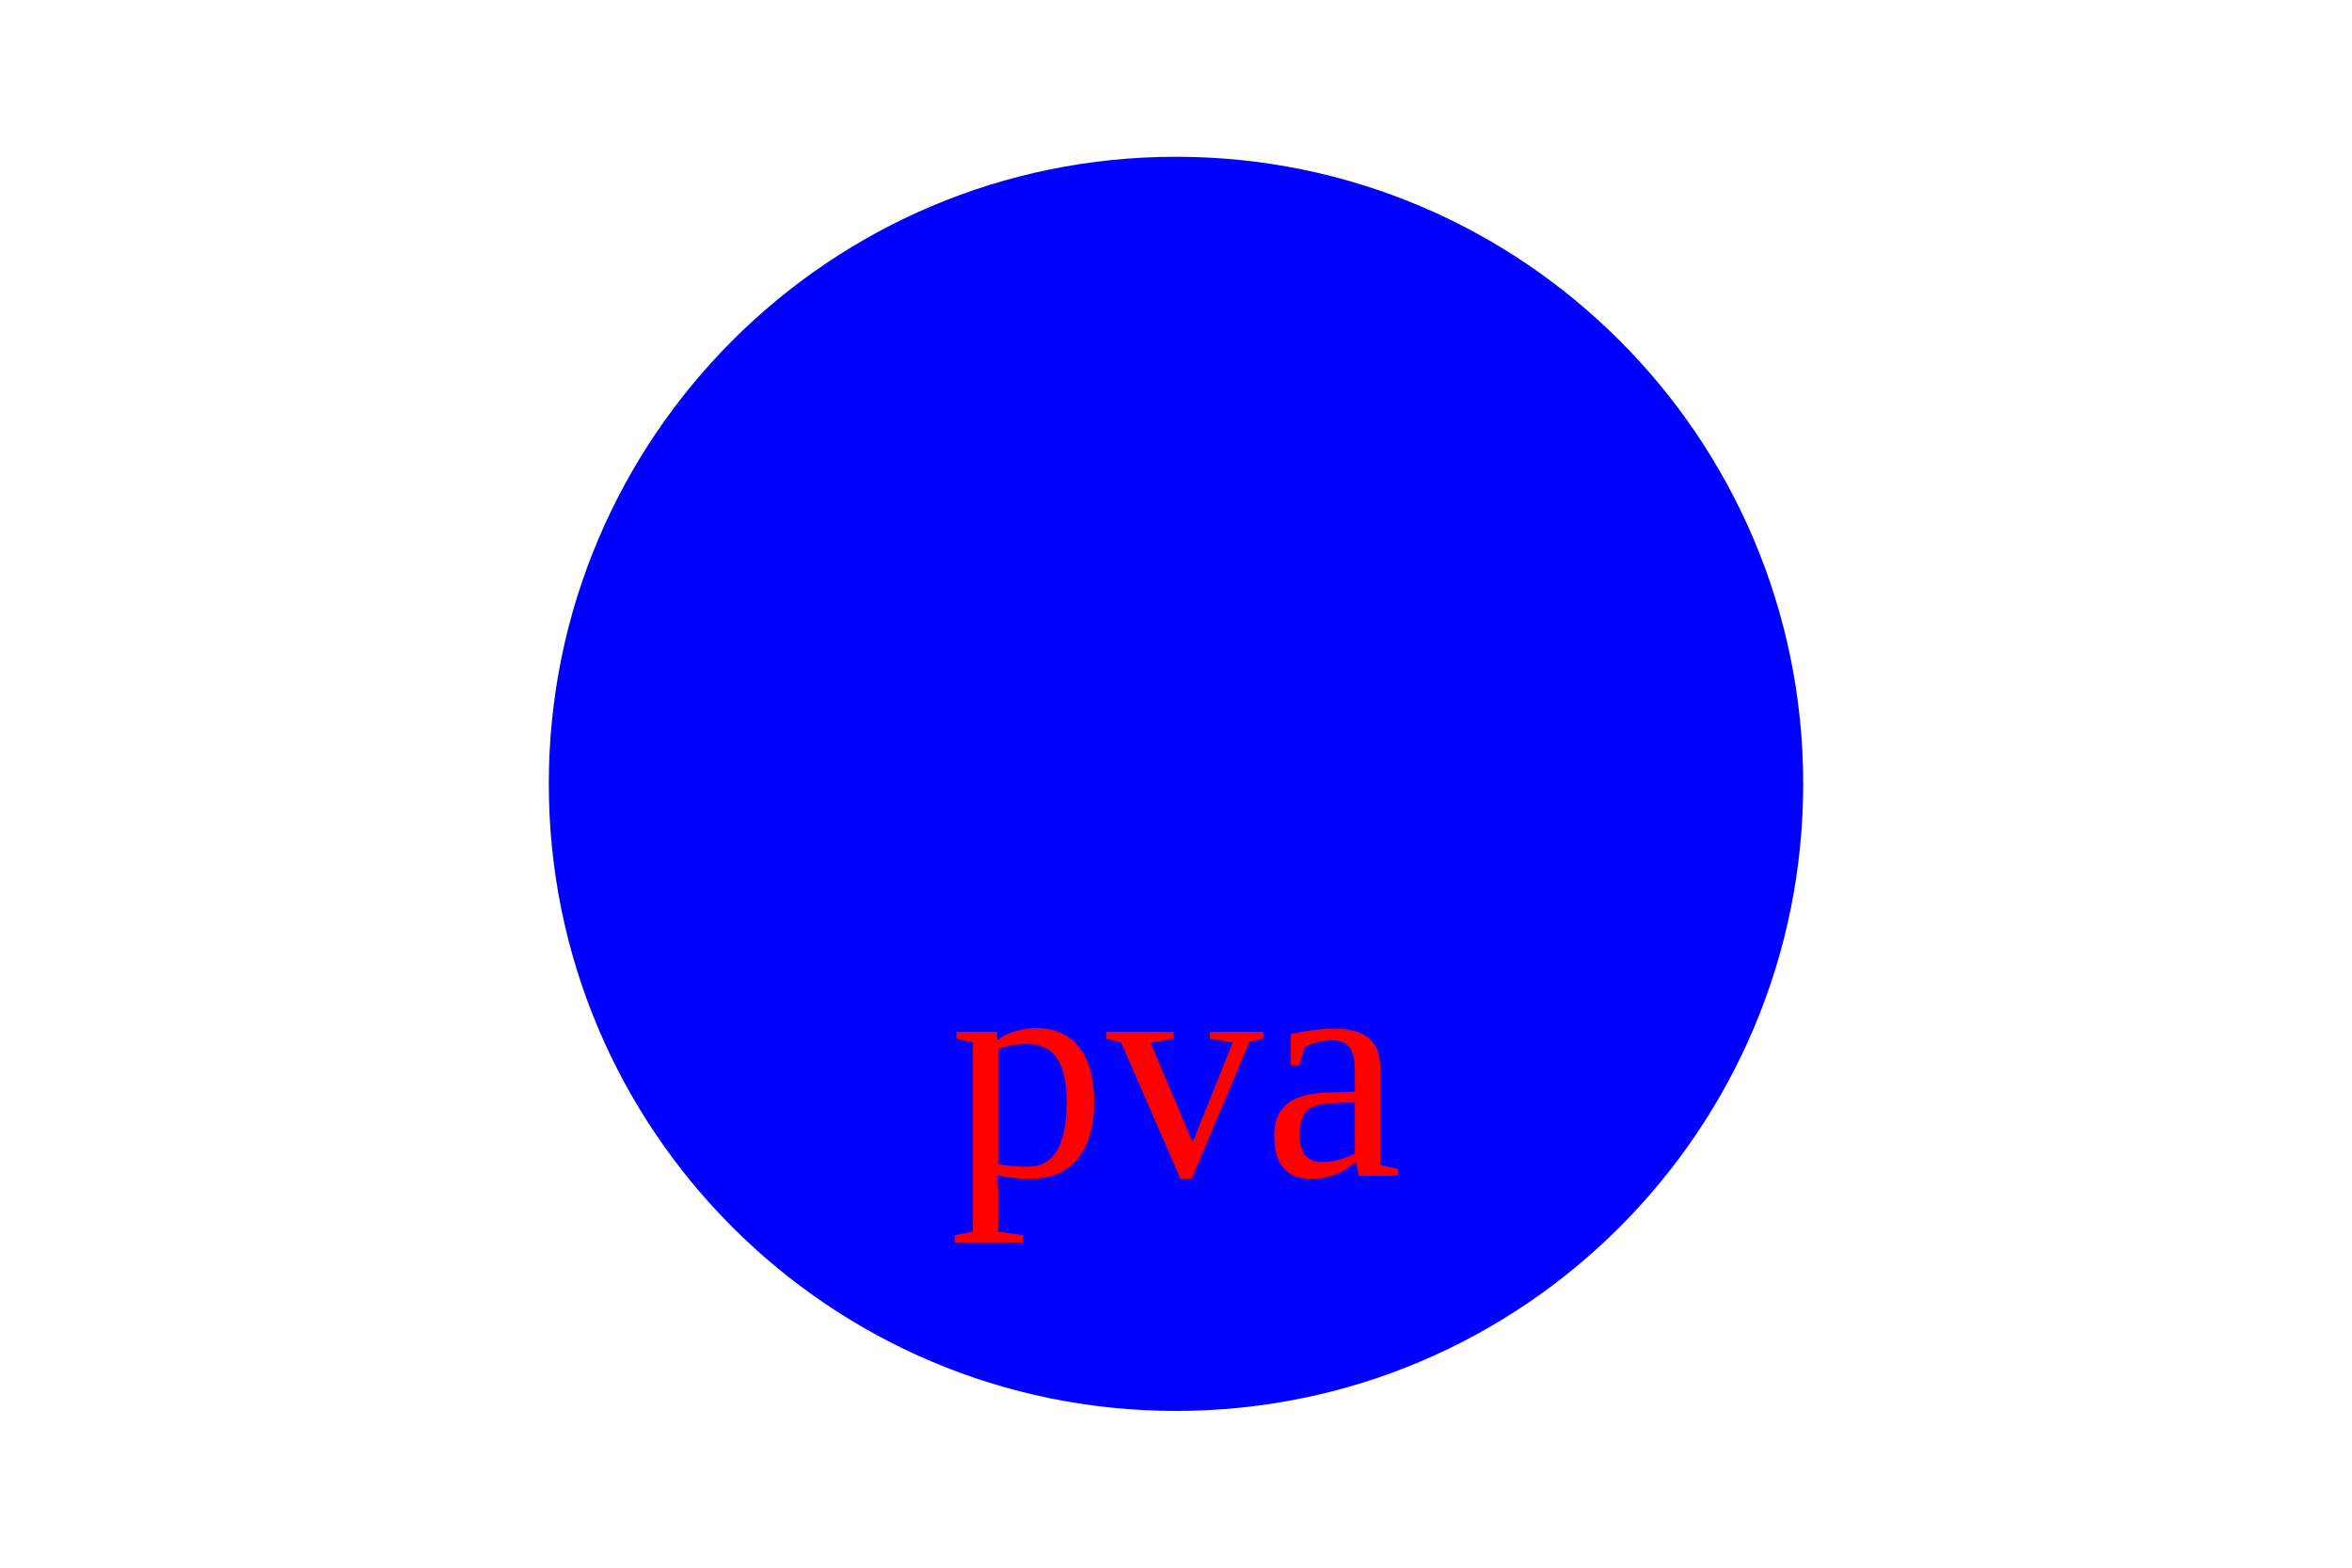
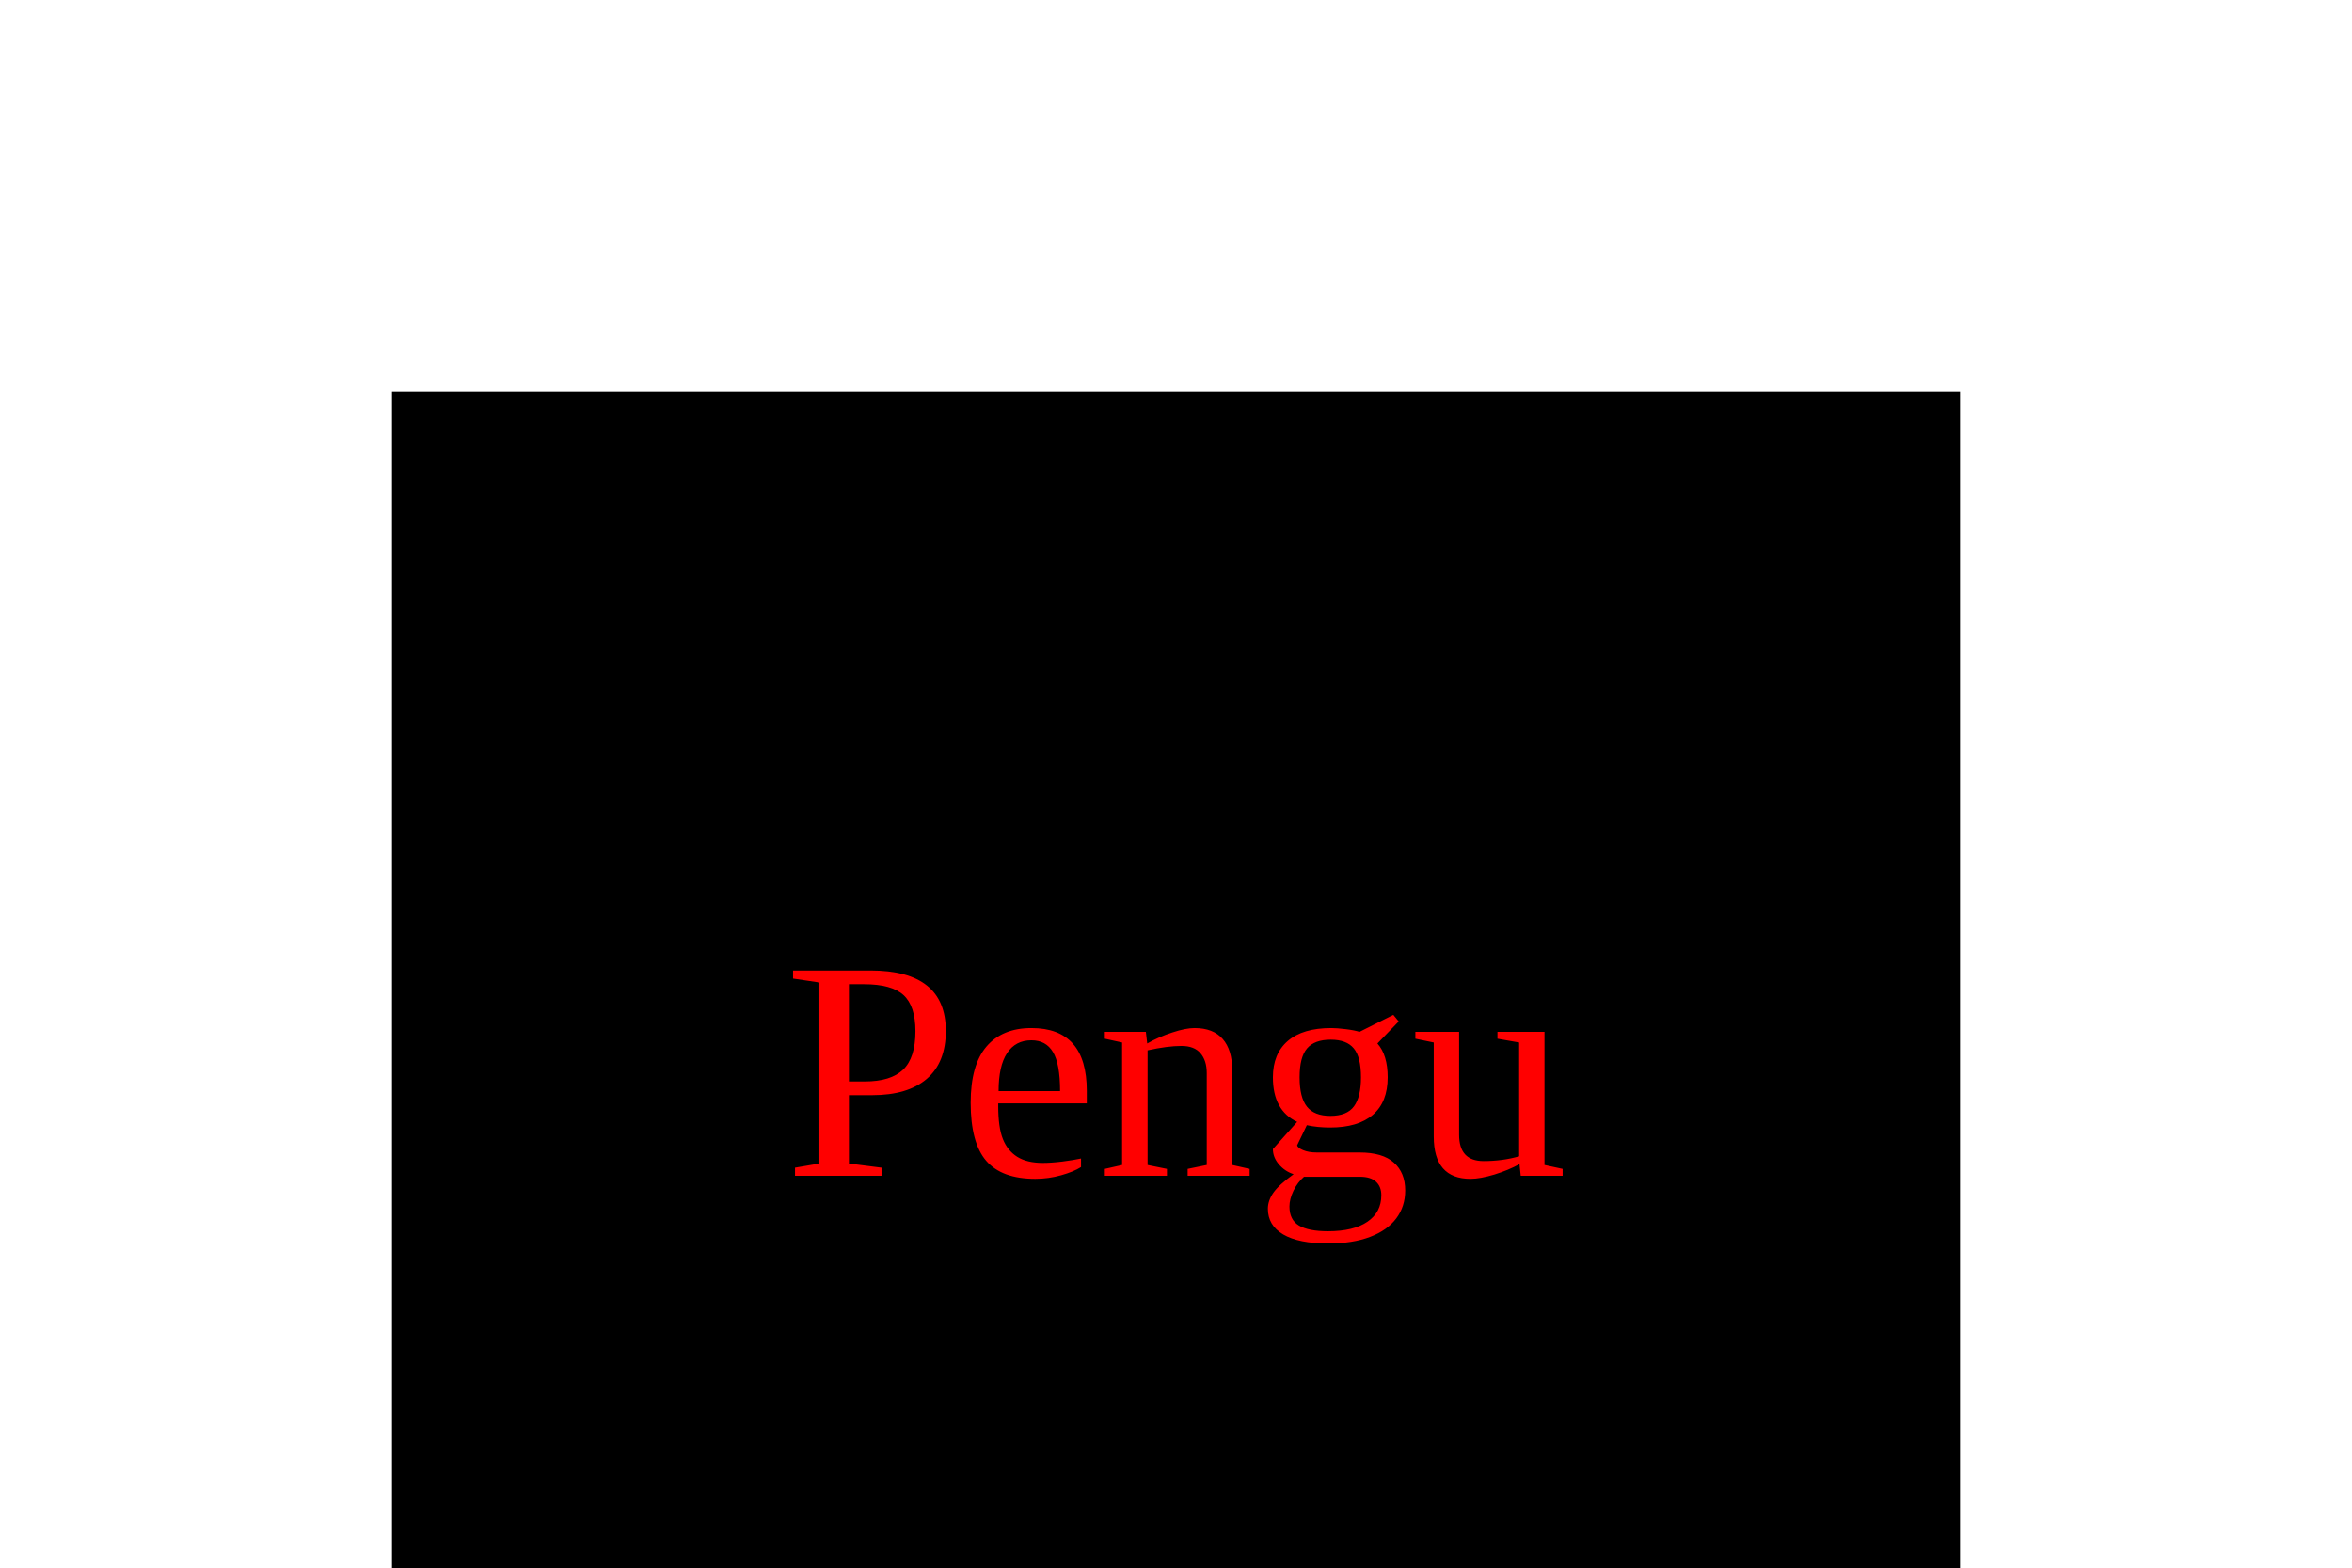
<svg xmlns="http://www.w3.org/2000/svg" width="300" height="200">
-   <circle cx="150" cy="100" r="80" fill="blue" />
-   <text x="150" y="150" fill="red" text-anchor="middle" font-size="40">pva</text>
+   <rect x="50" y="50" width="200" height="200" fill="black" />
+   <text x="150" y="150" fill="Red" text-anchor="middle" font-size="40">Pengu</text>
</svg>
